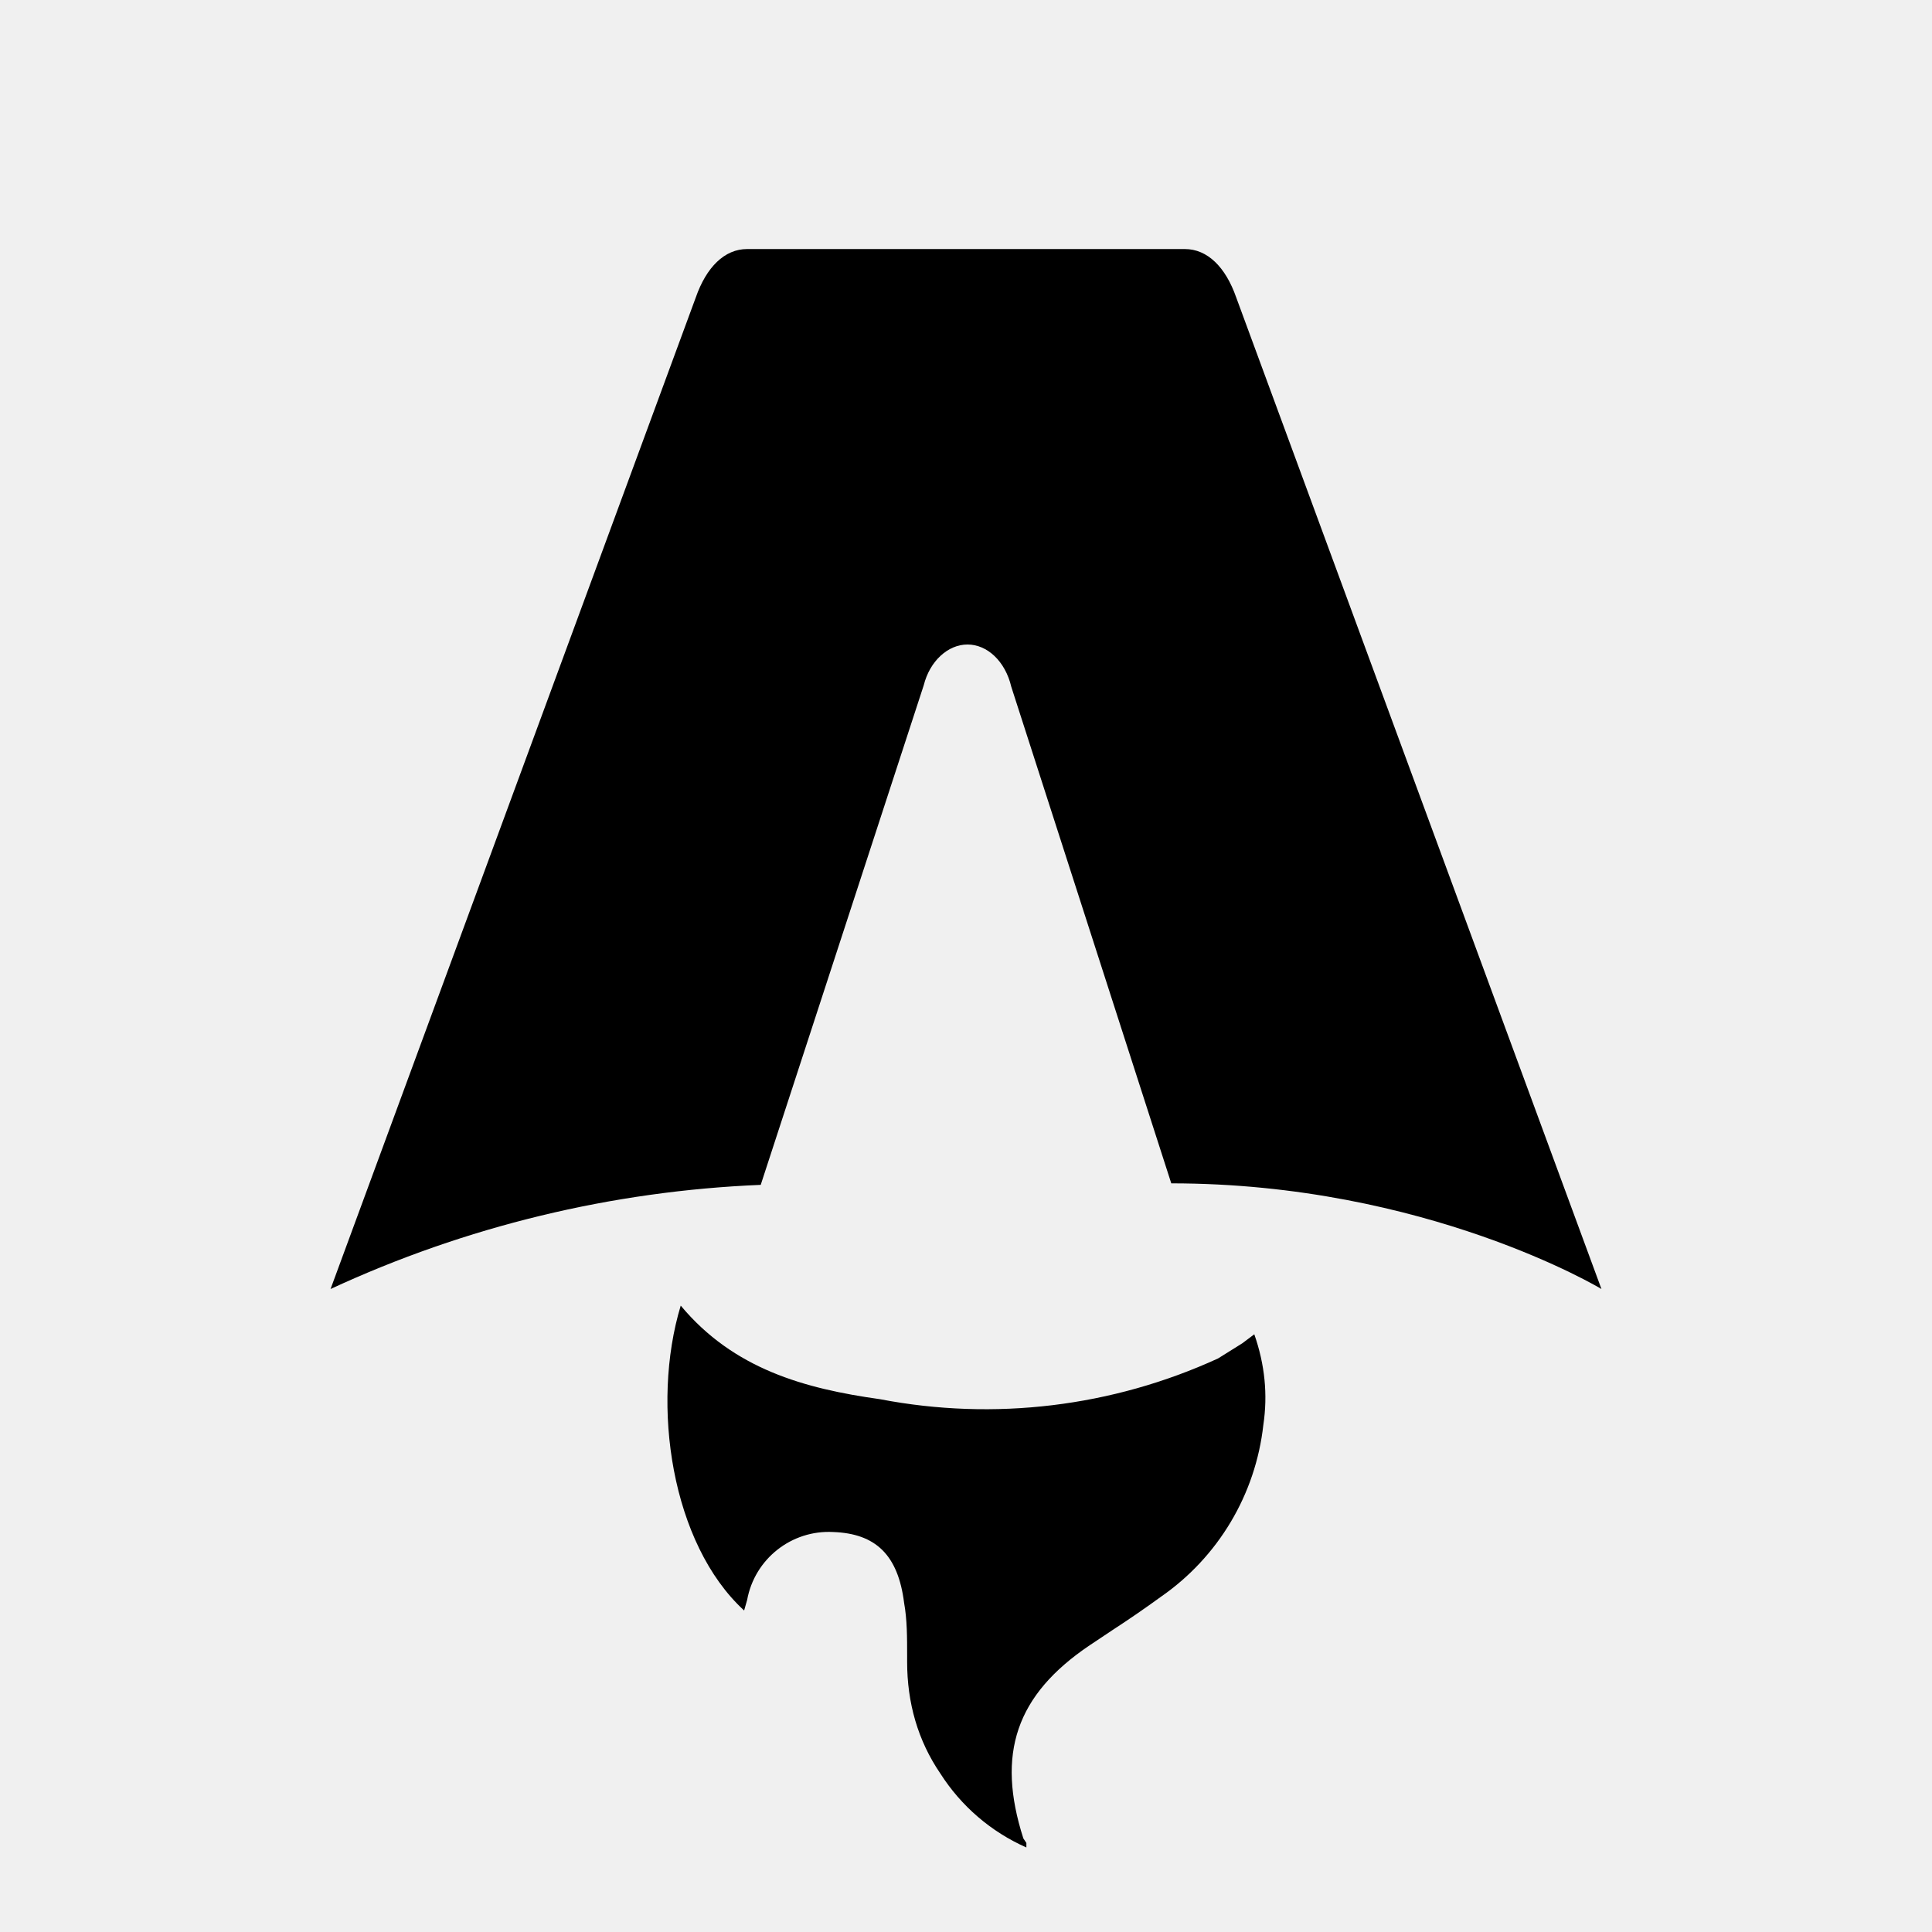
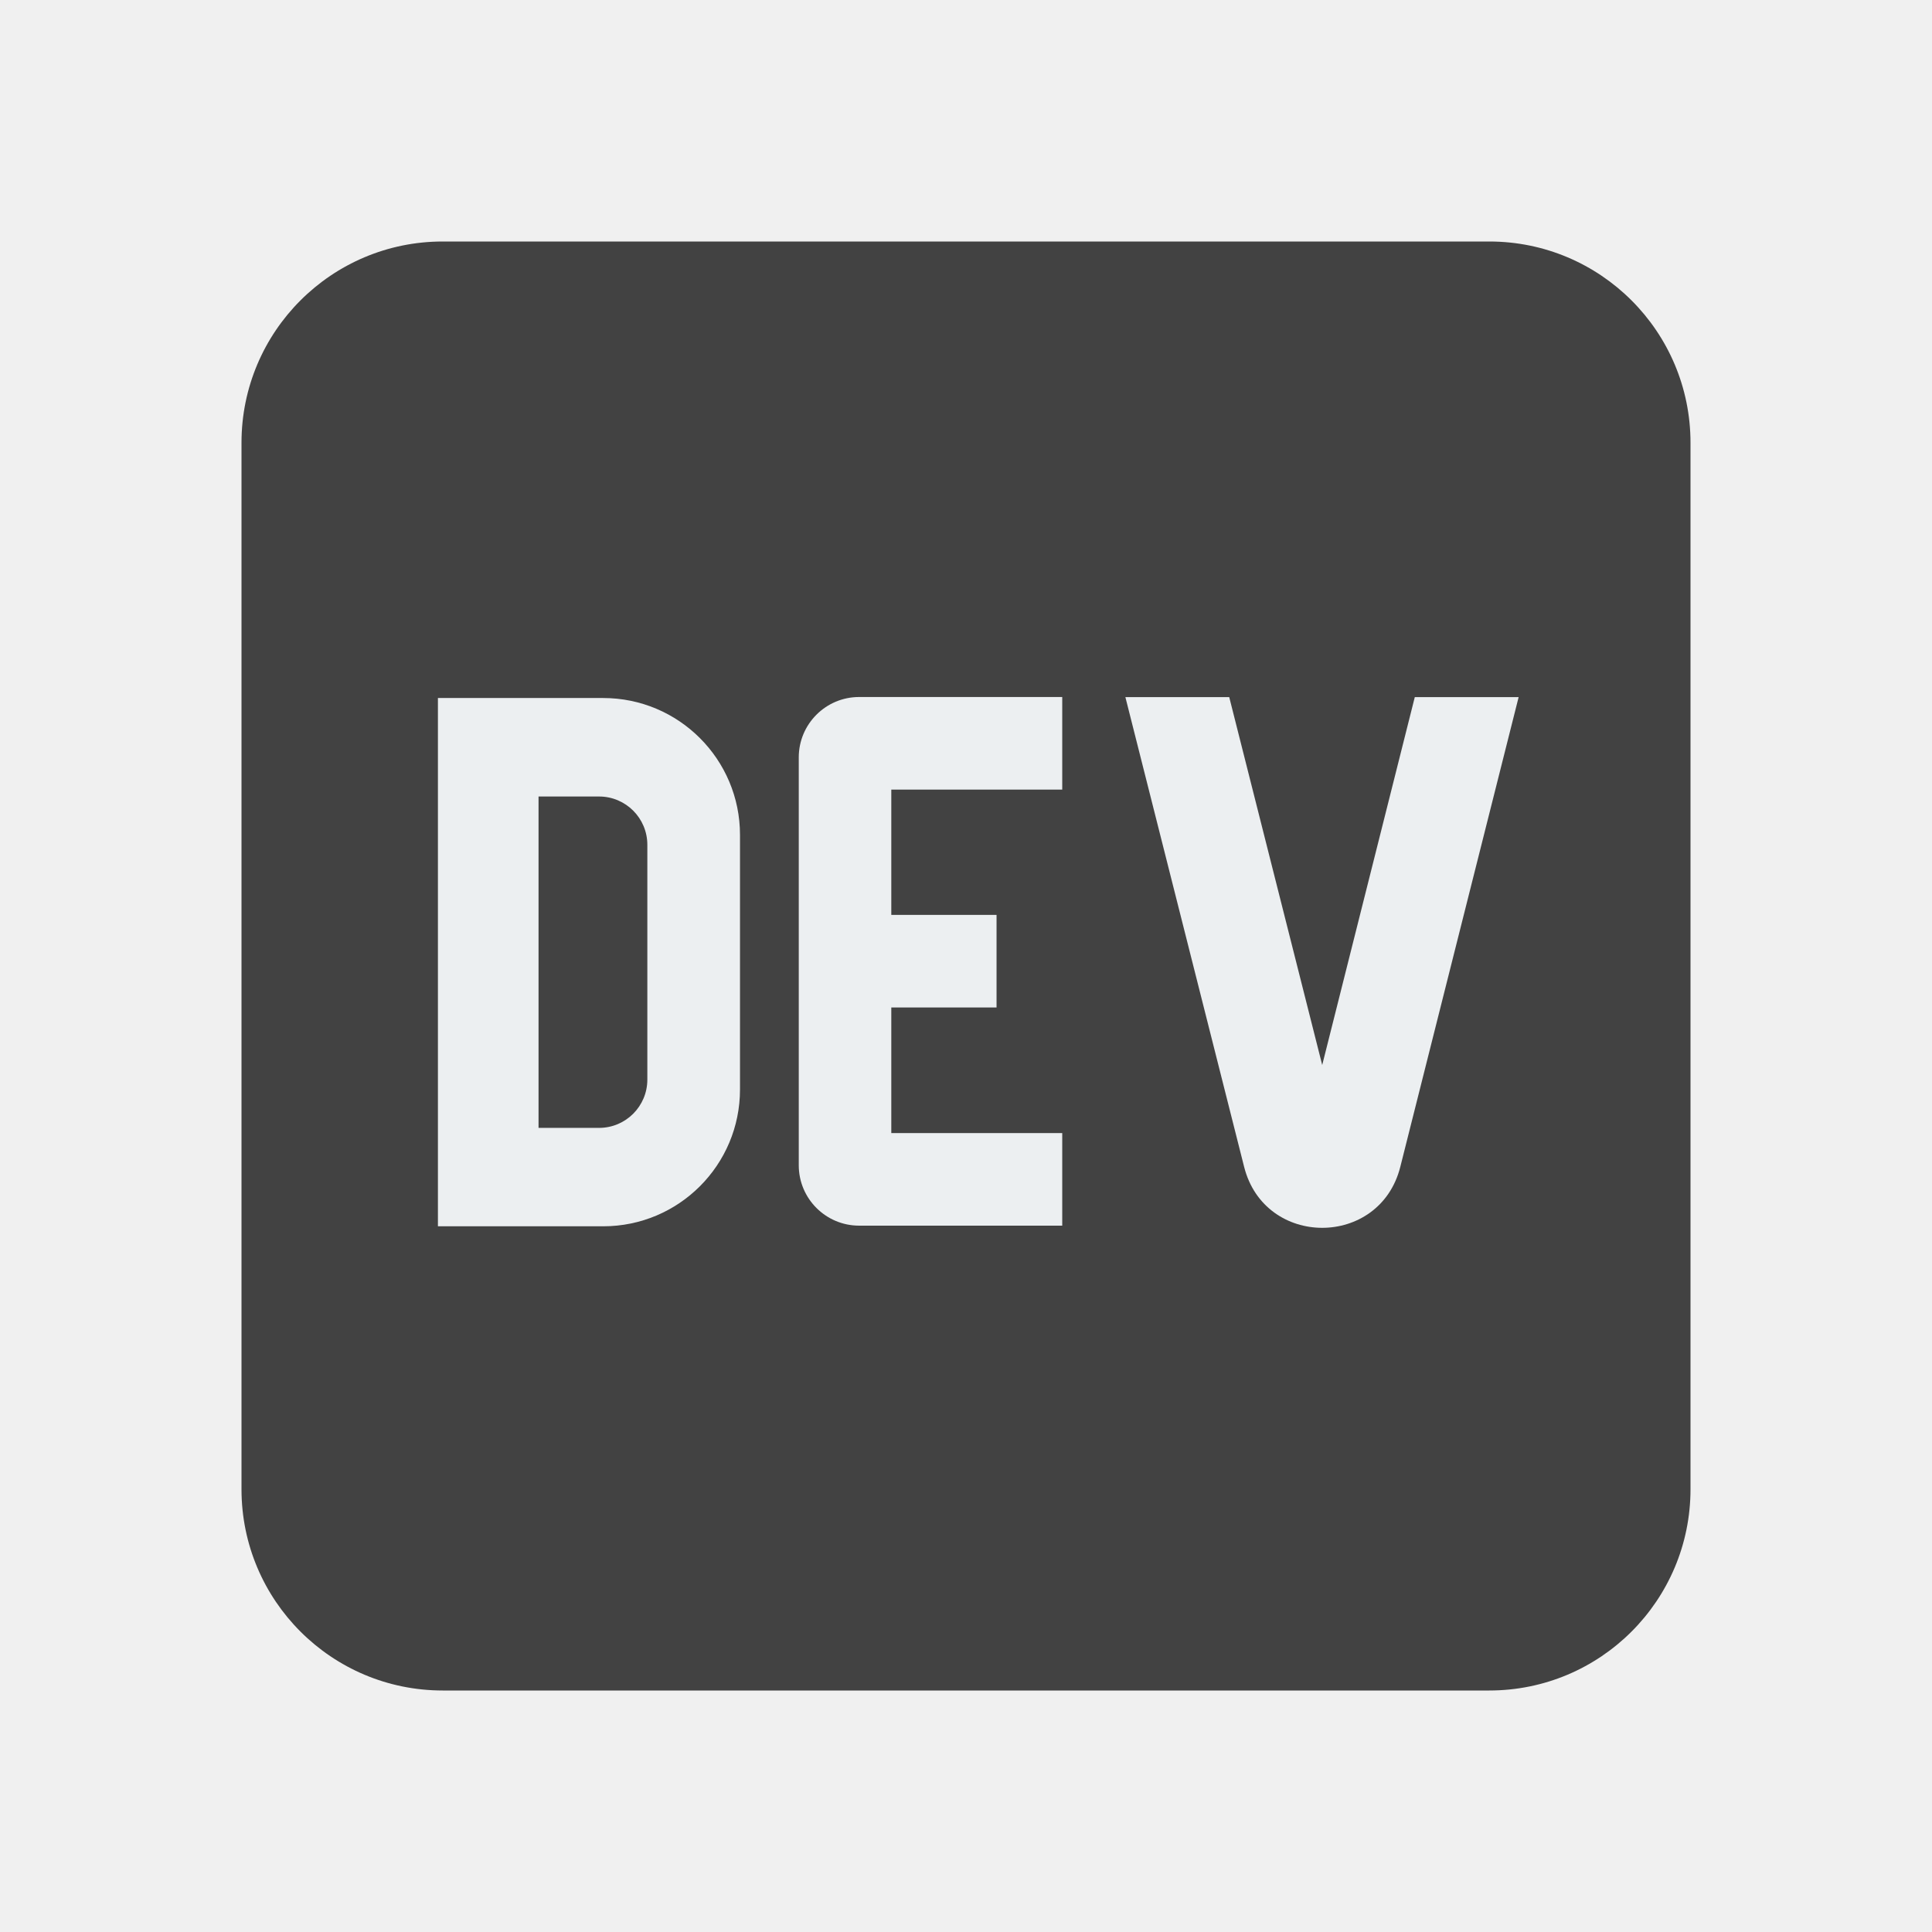
- <svg xmlns="http://www.w3.org/2000/svg" fill="none" viewBox="0 0 128 128">
-   <path d="M50.4 78.5a75.1 75.1 0 0 0-28.5 6.9l24.2-65.7c.7-2 1.9-3.2 3.4-3.2h29c1.5 0 2.7 1.2 3.4 3.2l24.2 65.7s-11.6-7-28.5-7L67 45.5c-.4-1.7-1.6-2.8-2.9-2.8-1.3 0-2.5 1.1-2.9 2.7L50.4 78.5Zm-1.1 28.2Zm-4.2-20.2c-2 6.6-.6 15.8 4.2 20.2a17.5 17.5 0 0 1 .2-.7 5.5 5.5 0 0 1 5.7-4.5c2.8.1 4.3 1.5 4.7 4.7.2 1.1.2 2.3.2 3.5v.4c0 2.7.7 5.2 2.2 7.4a13 13 0 0 0 5.7 4.9v-.3l-.2-.3c-1.8-5.6-.5-9.5 4.4-12.8l1.5-1a73 73 0 0 0 3.2-2.2 16 16 0 0 0 6.8-11.4c.3-2 .1-4-.6-6l-.8.6-1.6 1a37 37 0 0 1-22.4 2.7c-5-.7-9.7-2-13.2-6.2Z" />
-   <style>
-         path { fill: #000; }
-         @media (prefers-color-scheme: dark) {
-             path { fill: #FFF; }
-         }
-     </style>
+ <svg xmlns="http://www.w3.org/2000/svg" viewBox="0 0 48 48" width="480px" height="480px" baseProfile="basic">
+   <path fill="#424242" d="M42,37c0,2.762-2.238,5-5,5H11c-2.762,0-5-2.238-5-5V11c0-2.762,2.238-5,5-5h26c2.762,0,5,2.238,5,5 V37z" />
+   <path fill="#eceff1" d="M14.986,30.467H10.88V17.342h4.105c1.878,0,3.4,1.522,3.4,3.4v6.325 C18.386,28.945,16.864,30.467,14.986,30.467z M14.883,28.022c0.663,0,1.2-0.537,1.2-1.2v-5.833c0-0.663-0.537-1.2-1.2-1.2H13.38 v8.233H14.883z" />
+   <path fill="#eceff1" d="M26.391,19.617v-2.3h-5.046c-0.828,0-1.5,0.672-1.5,1.5v10.134c0,0.828,0.672,1.5,1.5,1.5h5.046v-2.3 h-4.247V25.03h2.615v-2.3h-2.615v-3.113H26.391z" />
+   <path fill="#eceff1" d="M37.73,17.32l-2.94,11.67c-0.51,2.02-3.37,2.02-3.88,0l-2.95-11.67h2.58l2.31,9.14l2.3-9.14H37.73z" />
</svg>
